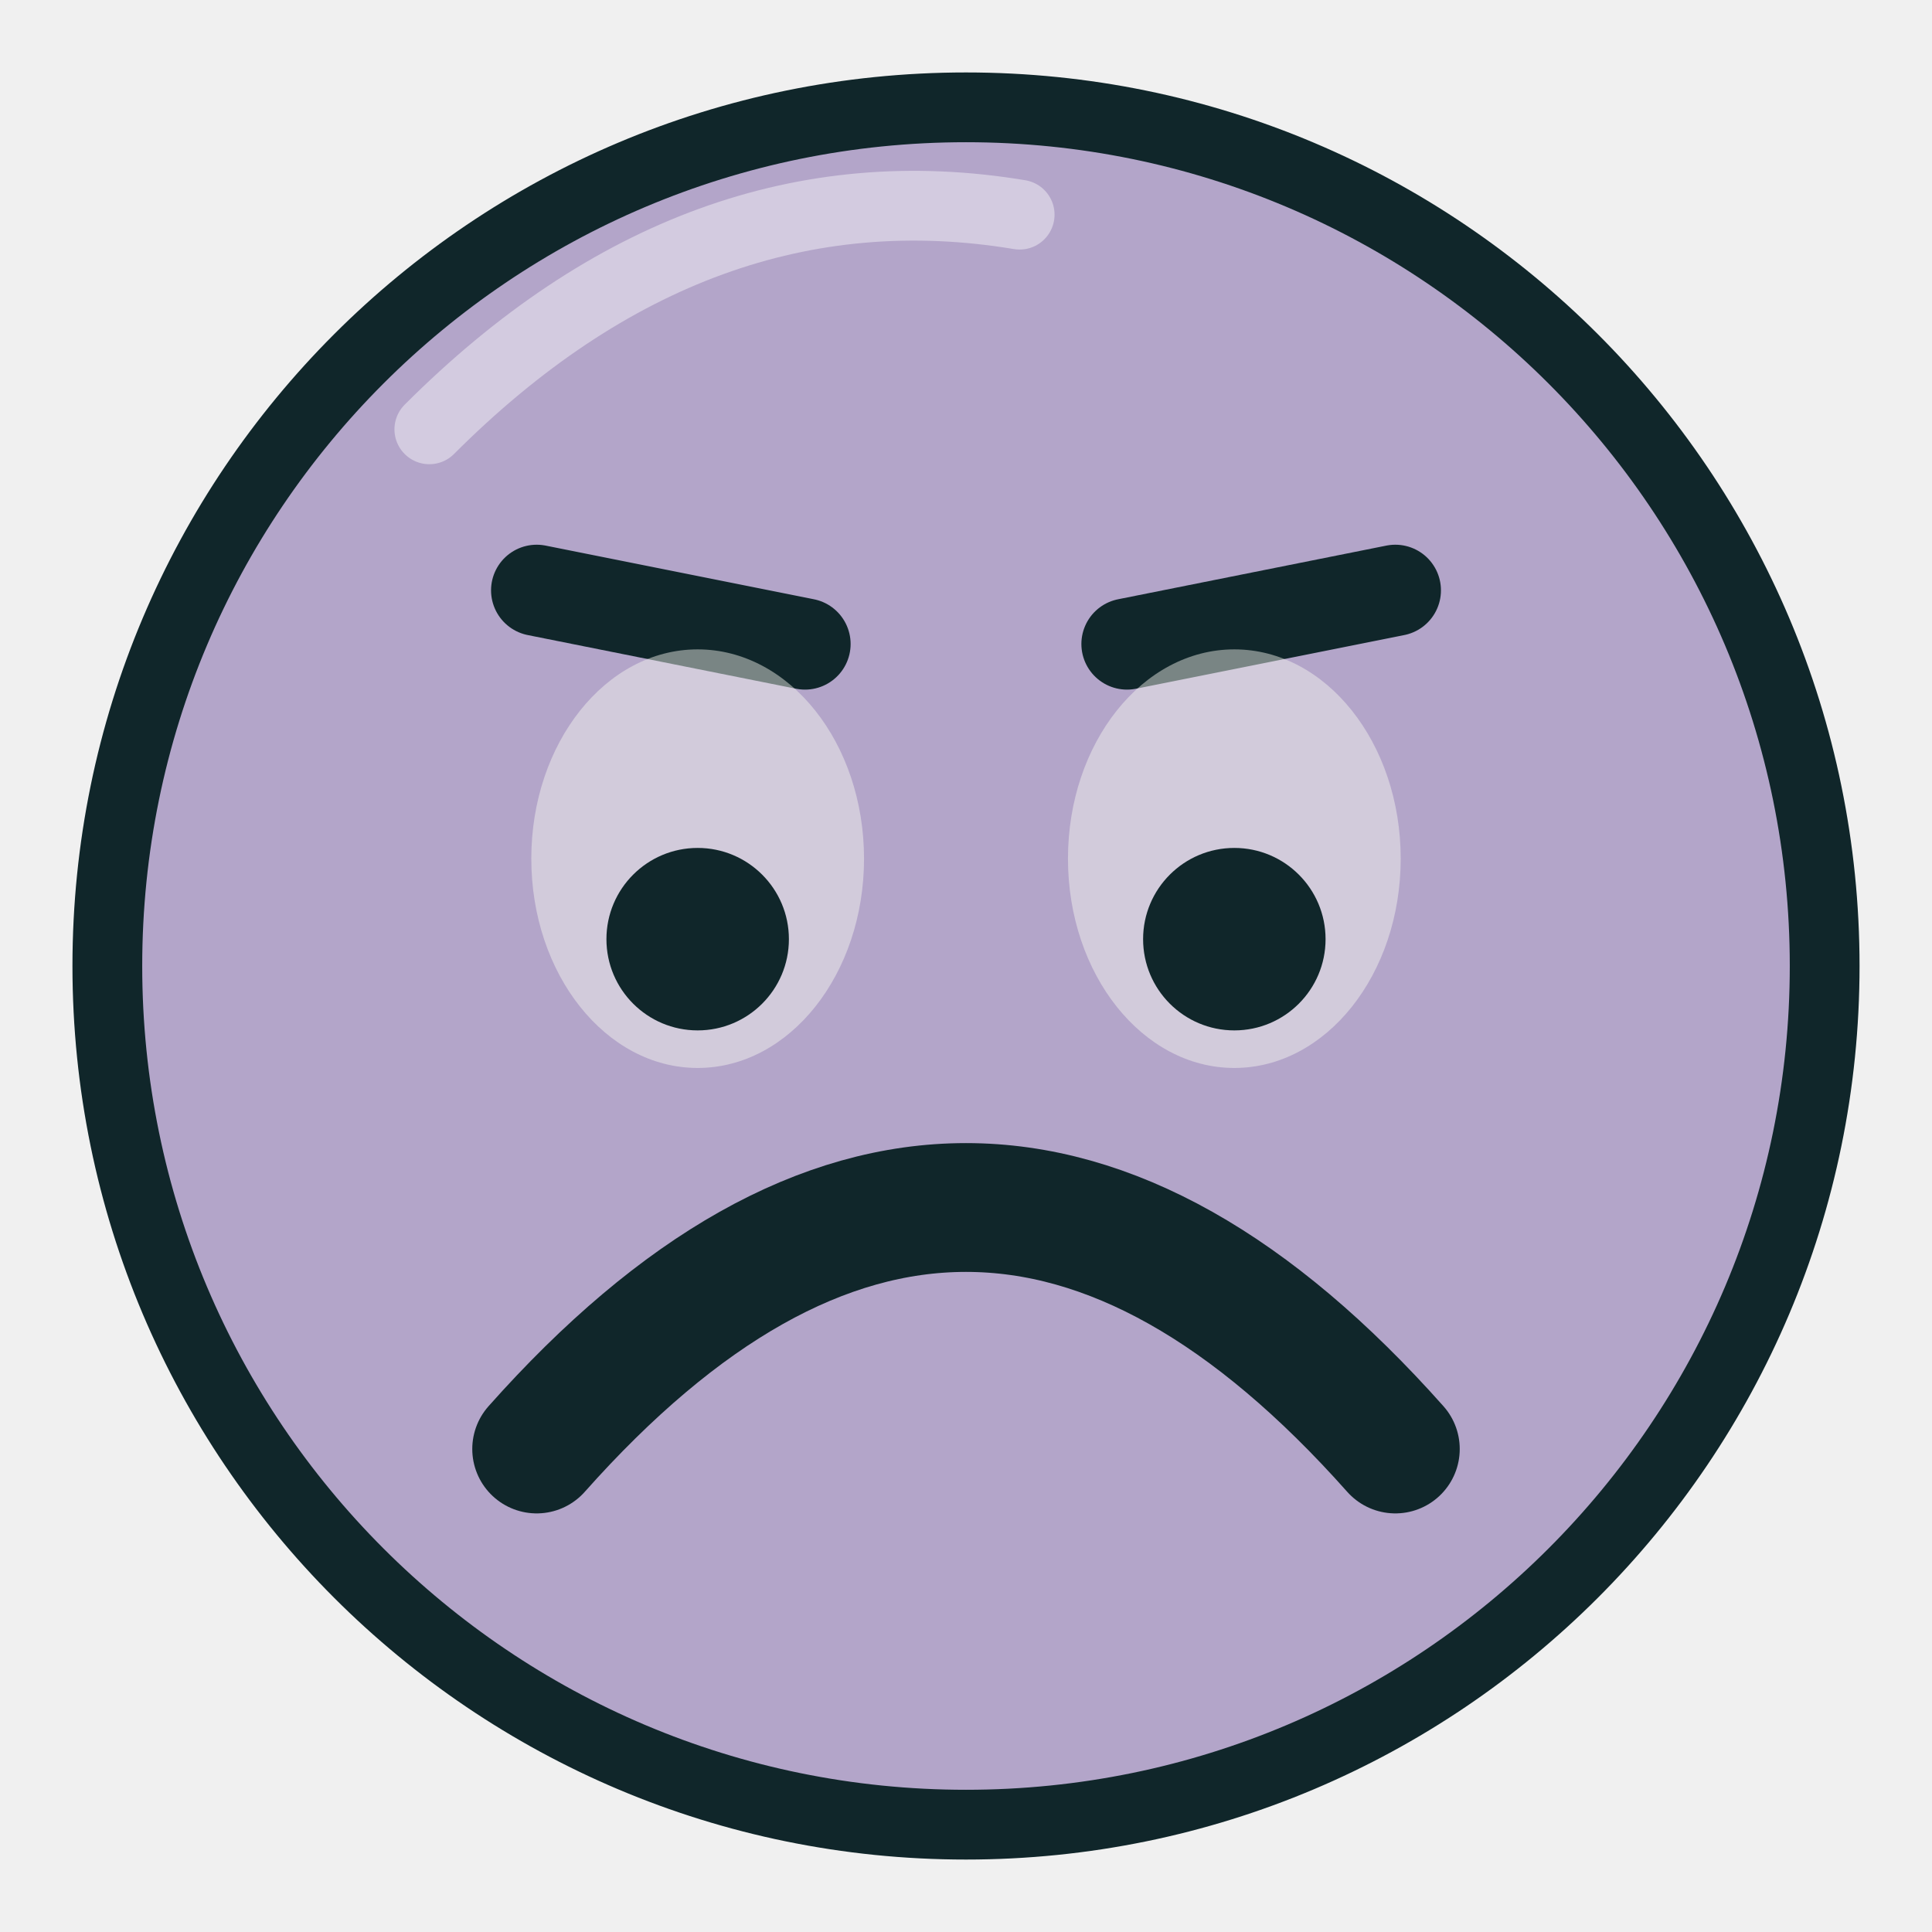
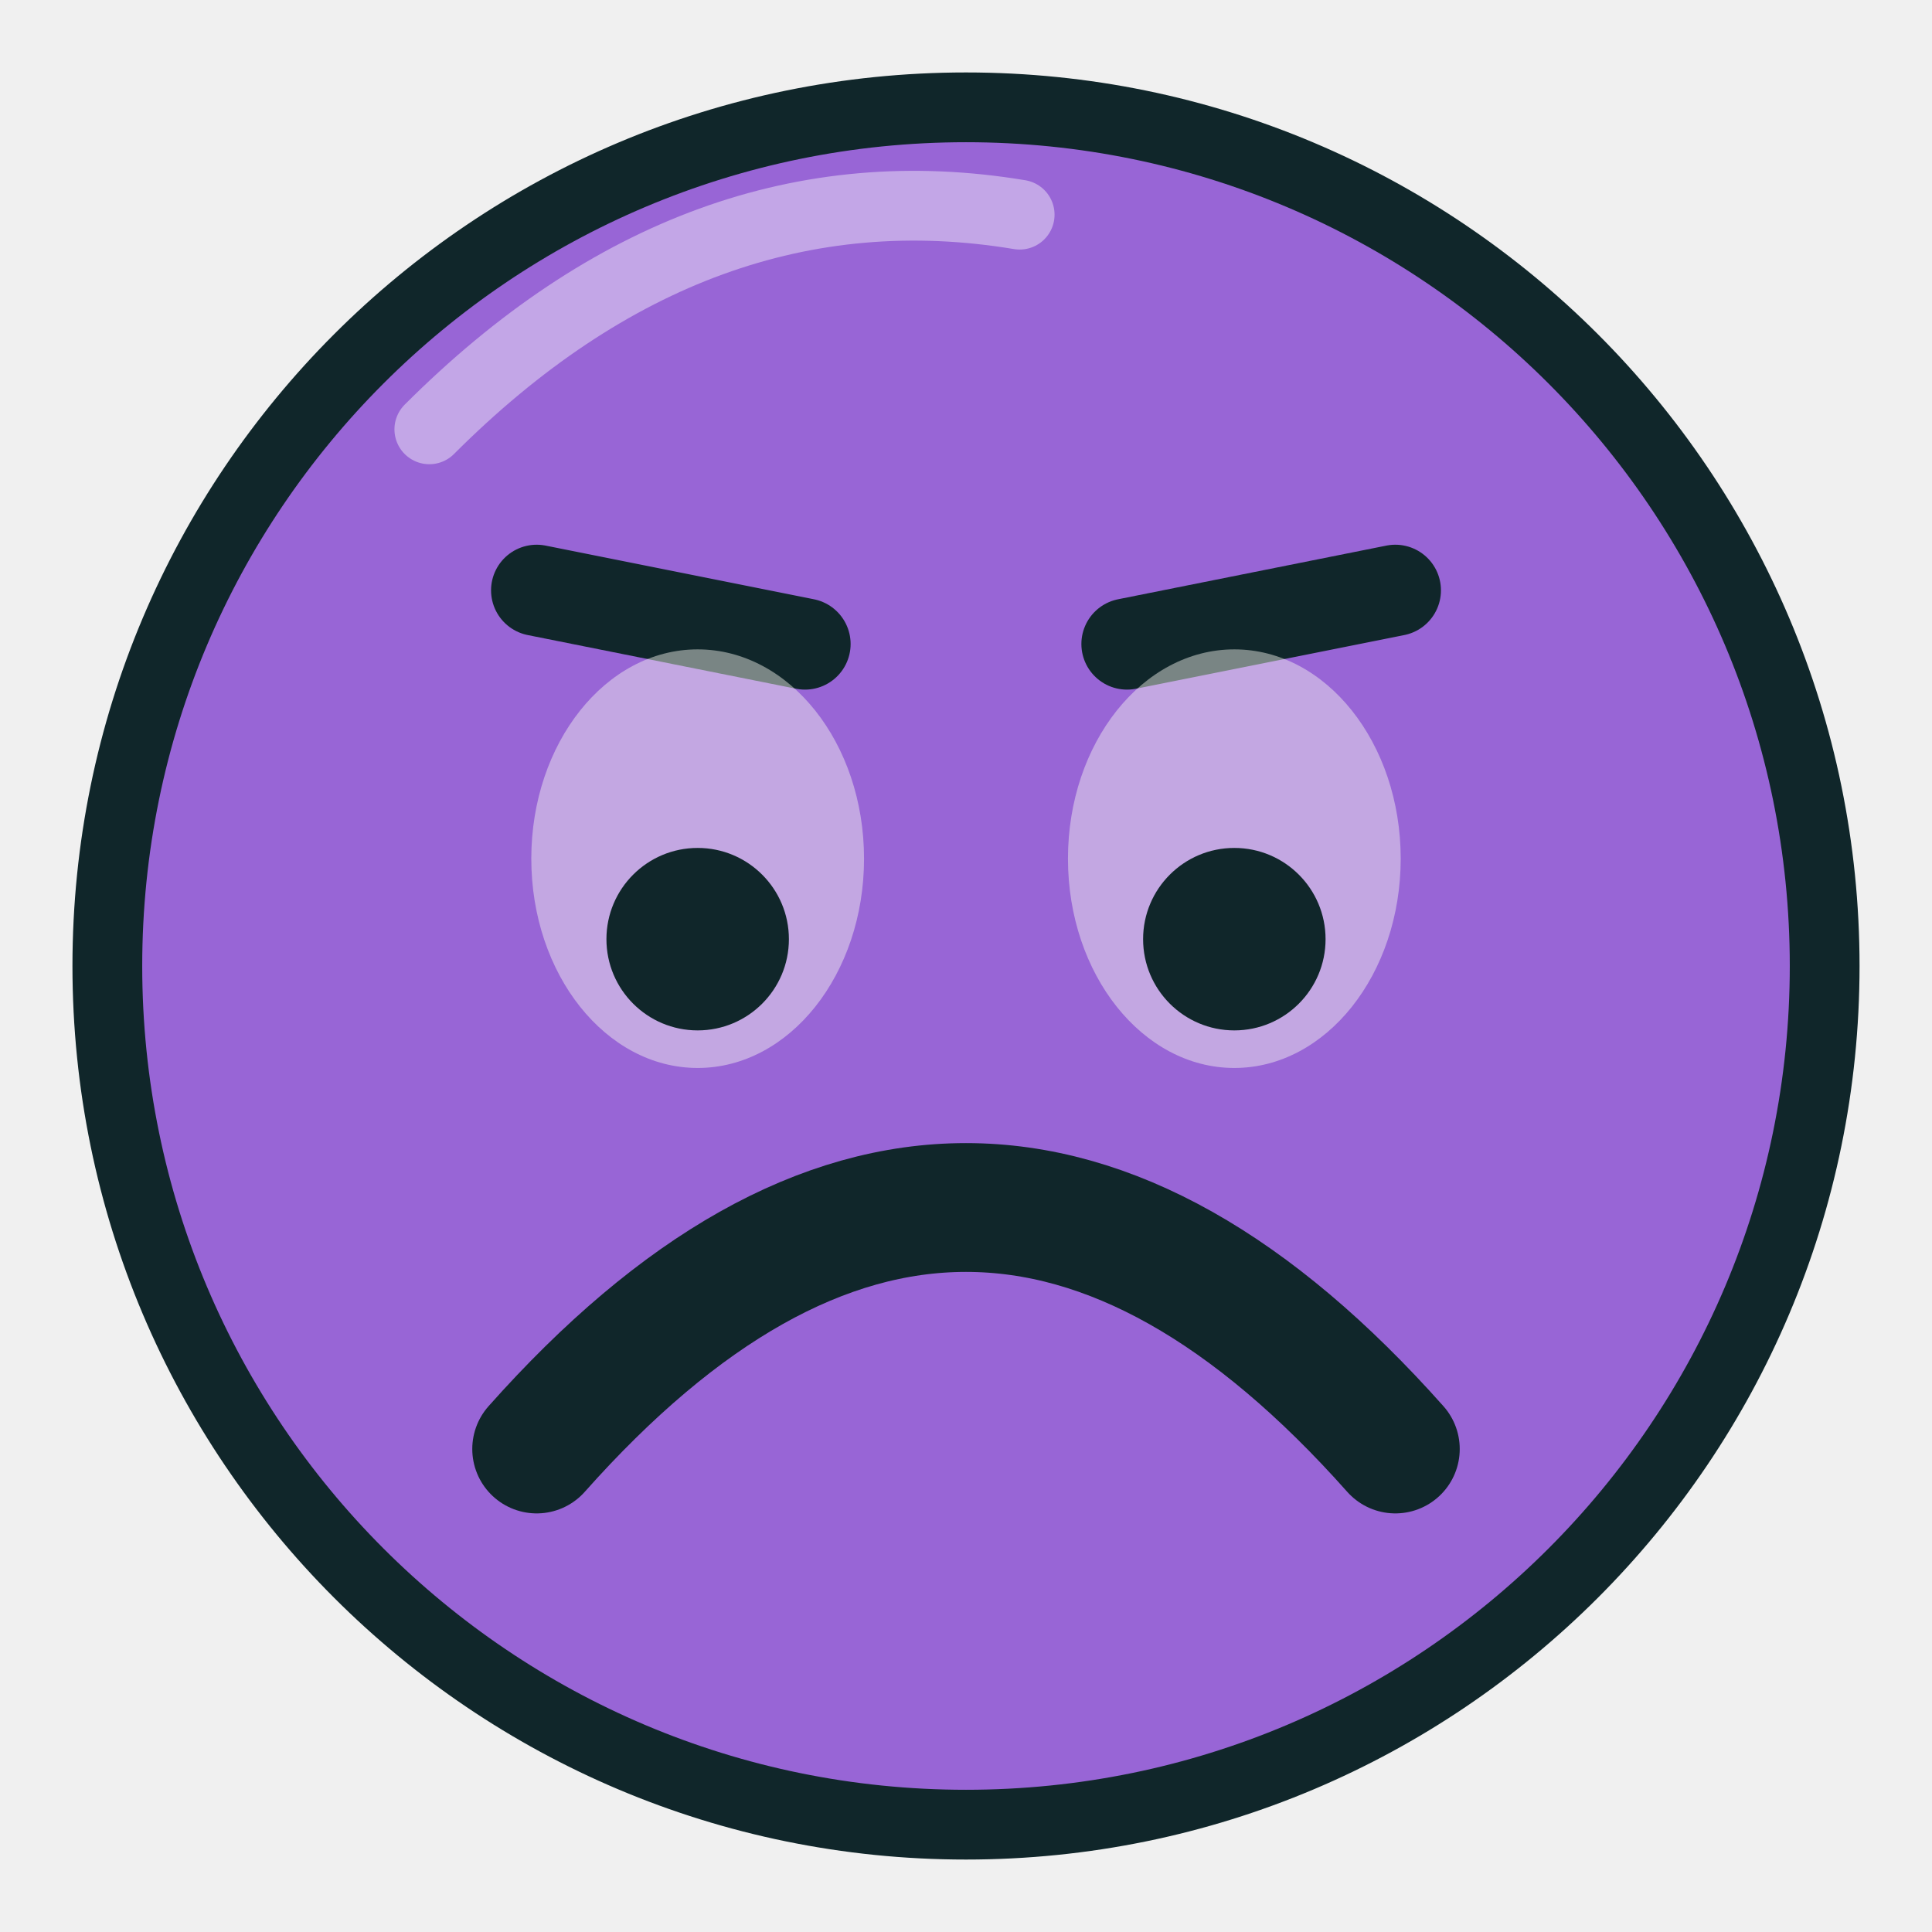
<svg xmlns="http://www.w3.org/2000/svg" viewBox="0 0 36 36" width="36" height="36" role="img" aria-label="Form: Sehr schwach">
-   <circle cx="18" cy="18" r="16" fill="#B3A5C9" stroke="#10262A" stroke-width="1.3" />
+   <circle cx="18" cy="18" r="16" fill="#9865D6" stroke="#10262A" stroke-width="1.3" />
  <path d="M8 8Q13 3 19 4" fill="none" stroke="#FFF" stroke-opacity=".42" stroke-width="1.3" stroke-linecap="round" />
  <g fill="none" stroke="#10262A" stroke-width="1.7" stroke-linecap="round">
    <path d="M10 11l5 1M21 12l5-1" />
  </g>
  <ellipse cx="13" cy="16" rx="3.1" ry="3.9" fill="#F8F8F2" opacity=".45" />
  <ellipse cx="23" cy="16" rx="3.1" ry="3.9" fill="#F8F8F2" opacity=".45" />
  <circle cx="13" cy="17.5" r="1.7" fill="#10262A" />
  <circle cx="23" cy="17.5" r="1.7" fill="#10262A" />
  <path d="M10 27 Q18 18 26 27" fill="none" stroke="#10262A" stroke-width="2.4" stroke-linecap="round" />
</svg>
